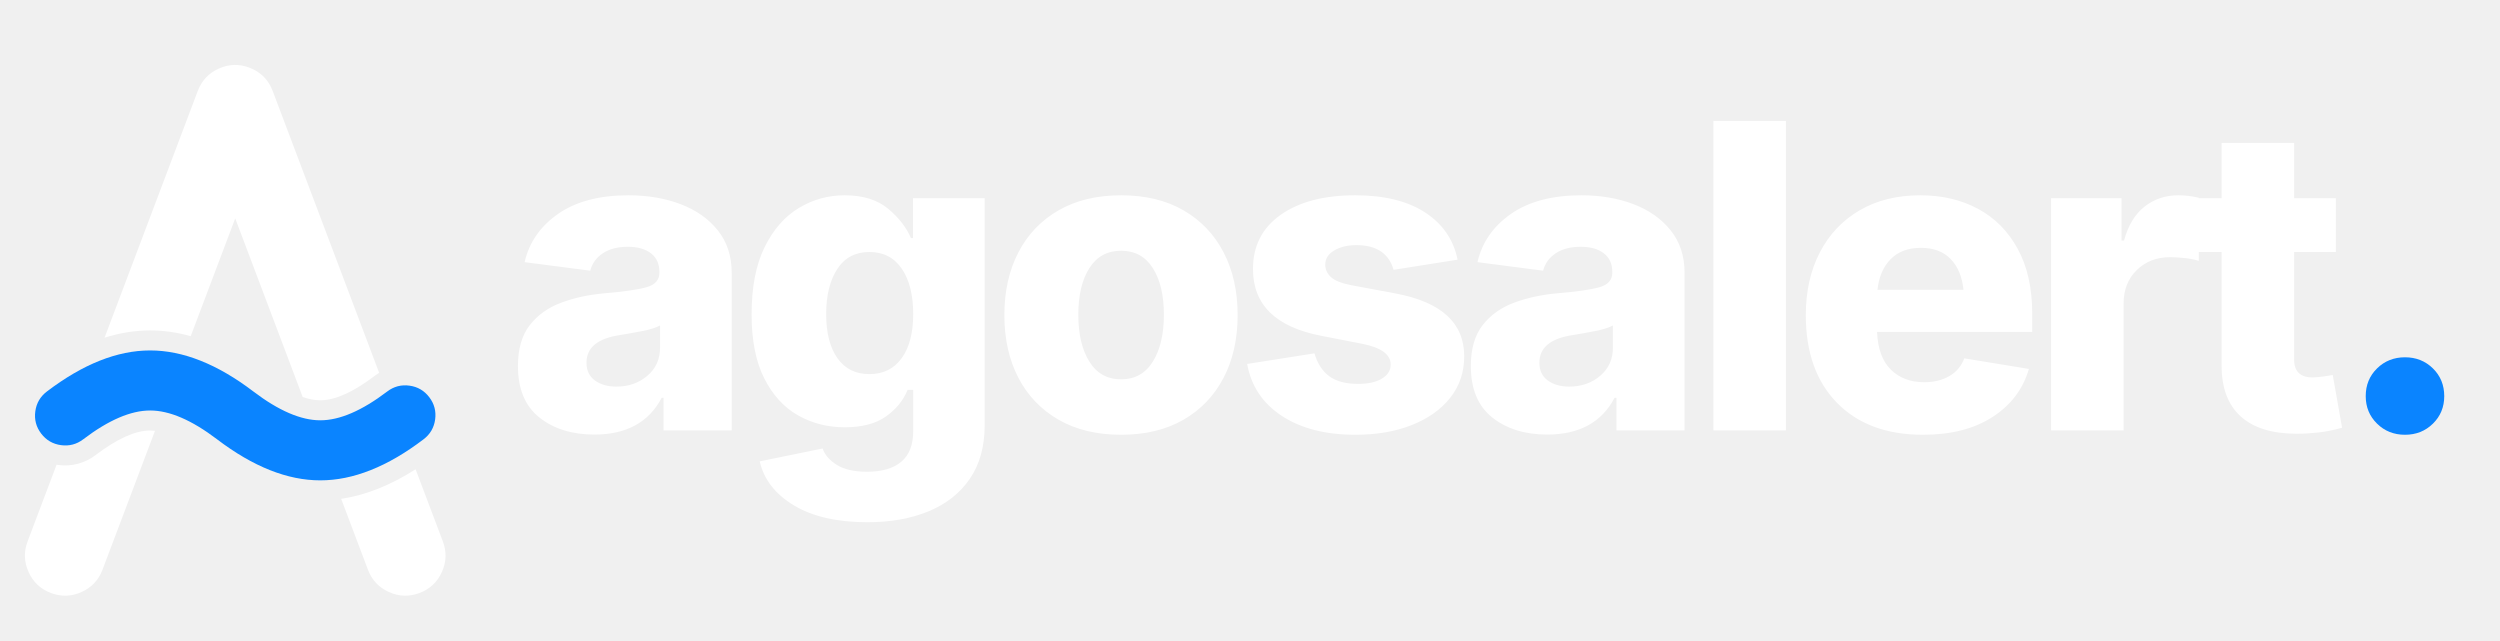
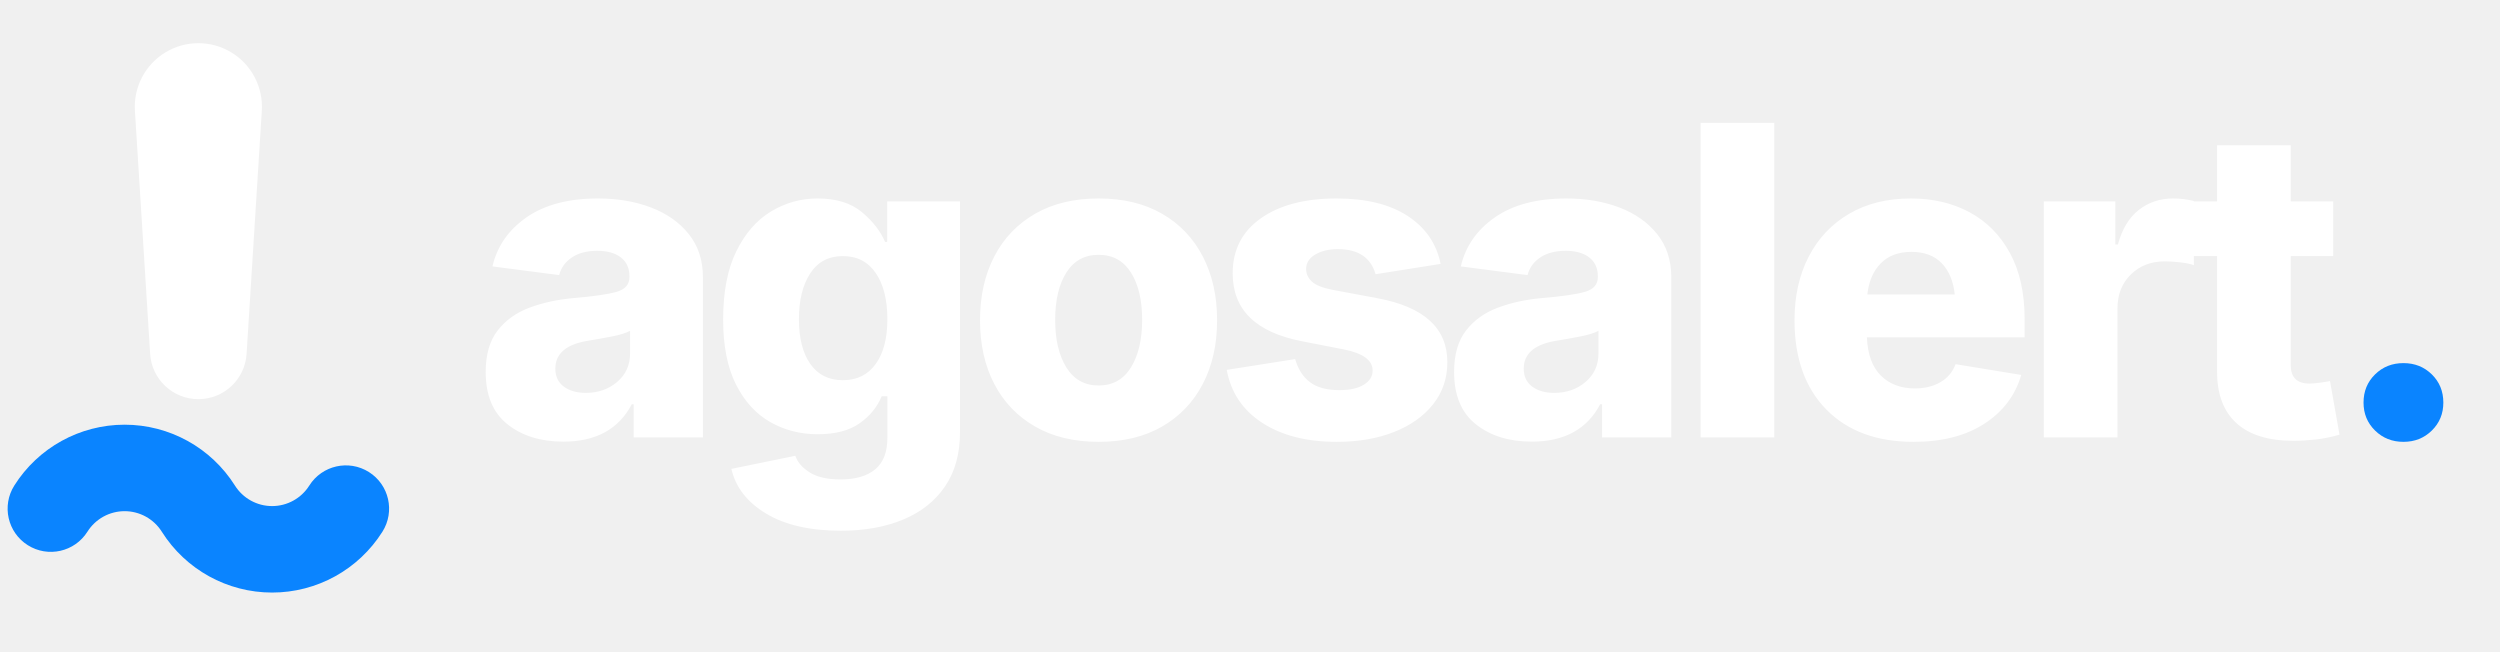
- <svg xmlns="http://www.w3.org/2000/svg" viewBox="34 0 999.04 256">
-   <path fill="#FFFFFF" d="M75.78 134.95 113.03 36.35Q115.37 30.15 121.41 27.42Q127.45 24.69 133.65 27.03Q140.41 29.59 142.97 36.35L185.51 148.97Q184.68 149.48 183.89 150.08Q170.9 159.96 162 159.96Q158.75 159.96 154.96 158.65L128 87.27L110.21 134.35Q102.02 132.04 94 132.04Q85 132.04 75.78 134.95ZM45.03 216.35 56.61 185.71Q56.95 185.77 57.31 185.82Q61.25 186.35 65.09 185.34Q68.94 184.33 72.11 181.92Q85.1 172.04 94 172.04Q94.95 172.04 95.94 172.15L74.97 227.65Q72.63 233.85 66.59 236.58Q60.55 239.31 54.35 236.97Q48.15 234.63 45.42 228.59Q42.69 222.55 45.03 216.35ZM200.08 187.53 210.97 216.35Q213.31 222.55 210.58 228.59Q207.85 234.63 201.65 236.97Q195.45 239.31 189.41 236.58Q183.37 233.85 181.03 227.65L170.34 199.35Q184.93 197.19 200.08 187.53Z" />
-   <path fill="#0A84FF" d="M52.74 156.45Q74.31 140.04 94 140.04Q113.69 140.04 135.26 156.45Q150.41 167.96 162 167.96Q173.59 167.96 188.74 156.45Q192.69 153.44 197.62 154.11Q202.54 154.78 205.55 158.74Q208.56 162.69 207.89 167.62Q207.22 172.54 203.26 175.55Q181.69 191.96 162 191.96Q142.31 191.96 120.74 175.55Q105.59 164.04 94 164.04Q82.41 164.04 67.26 175.55Q63.31 178.56 58.38 177.89Q53.46 177.22 50.45 173.26Q47.44 169.31 48.11 164.38Q48.78 159.46 52.74 156.45Z" />
+ <svg xmlns="http://www.w3.org/2000/svg" viewBox="50 0 983.04 256">
+   <path fill="#FFFFFF" d="M103.05 43.56A25 25 0 1 1 152.95 43.56L146.96 139.19A19 19 0 0 1 109.04 139.19Z" />
+   <path fill="#0A84FF" d="M55.62 190.93A51.28 51.28 0 0 1 142.38 190.93A17.28 17.28 0 0 0 171.62 190.93A17 17 0 0 1 200.38 209.07A51.28 51.28 0 0 1 113.62 209.07A17.28 17.28 0 0 0 84.38 209.07A17 17 0 0 1 55.62 190.93Z" />
  <path fill="#FFFFFF" d="M271.53 173.66Q258.16 173.66 249.57 166.85Q240.98 160.05 240.98 146.27Q240.98 135.97 245.71 129.92Q250.44 123.86 258.29 120.95Q266.13 118.04 275.51 117.21Q287.3 116.22 292.4 114.77Q297.51 113.31 297.51 109V108.67Q297.51 103.85 294.15 101.24Q290.79 98.62 284.89 98.62Q278.83 98.62 274.93 101.19Q271.03 103.77 269.87 108.17L243.64 104.76Q246.38 92.89 257.04 85.46Q267.71 78.04 285.14 78.04Q296.68 78.04 306.02 81.6Q315.36 85.17 320.88 92.1Q326.4 99.04 326.4 109V172H299.17V158.97H298.42Q290.7 173.66 271.53 173.66ZM280.33 154.49Q287.63 154.49 292.69 150.17Q297.76 145.85 297.76 138.96V130.08Q295.27 131.41 290.54 132.32Q285.8 133.24 281.74 133.9Q268.37 135.89 268.37 144.94Q268.37 149.59 271.73 152.04Q275.1 154.49 280.33 154.49ZM380.67 208.69Q362.49 208.69 351.28 201.97Q340.08 195.24 337.59 184.37L362.74 179.22Q363.98 182.96 368.34 185.74Q372.7 188.52 380.5 188.52Q389.39 188.52 394.16 184.53Q398.93 180.55 398.93 172.25V155.81H396.69Q394.12 162.12 388.02 166.44Q381.91 170.75 371.54 170.75Q361.33 170.75 352.9 165.98Q344.48 161.21 339.41 151.21Q334.35 141.2 334.35 125.6Q334.35 109.33 339.54 98.79Q344.73 88.25 353.19 83.14Q361.66 78.04 371.46 78.04Q382.5 78.04 388.93 83.43Q395.36 88.83 398.02 95.13H398.85V79.2H427.49V169.92Q427.49 182.71 421.55 191.34Q415.62 199.97 405.07 204.33Q394.53 208.69 380.67 208.69ZM381.42 149.5Q389.72 149.5 394.32 143.15Q398.93 136.8 398.93 125.52Q398.93 114.06 394.37 107.38Q389.8 100.7 381.42 100.7Q373.03 100.7 368.59 107.5Q364.15 114.31 364.15 125.52Q364.15 136.72 368.63 143.11Q373.12 149.5 381.42 149.5ZM482.01 173.74Q467.48 173.74 457.02 167.73Q446.56 161.71 440.96 150.96Q435.36 140.21 435.36 125.93Q435.36 111.65 440.96 100.86Q446.56 90.07 457.02 84.05Q467.48 78.04 482.01 78.04Q496.53 78.04 506.95 84.05Q517.37 90.07 522.97 100.86Q528.58 111.65 528.58 125.93Q528.58 140.21 522.97 150.96Q517.37 161.71 506.95 167.73Q496.53 173.74 482.01 173.74ZM482.01 151.58Q490.31 151.58 494.71 144.48Q499.11 137.39 499.11 125.76Q499.11 114.14 494.71 107.17Q490.31 100.2 482.01 100.2Q473.71 100.2 469.31 107.17Q464.91 114.14 464.91 125.76Q464.91 137.39 469.31 144.48Q473.71 151.58 482.01 151.58ZM575.63 173.74Q557.78 173.74 546.28 166.23Q534.79 158.72 532.38 145.44L559.28 141.2Q561.02 147.26 565.17 150.33Q569.32 153.41 576.71 153.41Q582.77 153.41 586.25 151.29Q589.74 149.17 589.74 145.69Q589.74 139.63 578.37 137.39L562.18 134.23Q534.71 129 534.71 107.5Q534.71 93.64 545.79 85.84Q556.87 78.04 575.55 78.04Q592.98 78.04 603.52 84.92Q614.06 91.81 616.47 103.77L590.9 107.83Q588.08 97.96 576.04 97.96Q570.81 97.96 567.2 100.07Q563.59 102.19 563.59 105.76Q563.59 108.58 565.83 110.7Q568.07 112.82 574.05 113.98L591.81 117.3Q619.12 122.44 619.12 142.37Q619.12 151.91 613.52 158.97Q607.92 166.02 598.12 169.88Q588.33 173.74 575.63 173.74ZM652.31 173.66Q638.95 173.66 630.36 166.85Q621.77 160.05 621.77 146.27Q621.77 135.97 626.5 129.92Q631.23 123.86 639.07 120.95Q646.92 118.04 656.3 117.21Q668.09 116.22 673.19 114.77Q678.3 113.31 678.3 109V108.67Q678.3 103.85 674.93 101.24Q671.57 98.62 665.68 98.62Q659.62 98.62 655.72 101.19Q651.82 103.77 650.65 108.17L624.42 104.76Q627.16 92.89 637.83 85.46Q648.5 78.04 665.93 78.04Q677.47 78.04 686.8 81.6Q696.14 85.17 701.66 92.1Q707.18 99.04 707.18 109V172H679.96V158.97H679.21Q671.49 173.66 652.31 173.66ZM661.11 154.49Q668.42 154.49 673.48 150.17Q678.54 145.85 678.54 138.96V130.08Q676.05 131.41 671.32 132.32Q666.59 133.24 662.52 133.9Q649.16 135.89 649.16 144.94Q649.16 149.59 652.52 152.04Q655.88 154.49 661.11 154.49ZM747.68 48.32V172H718.71V48.32ZM802.45 173.74Q780.62 173.74 768.12 161Q755.63 148.26 755.63 125.93Q755.63 111.65 761.24 100.86Q766.84 90.07 777.13 84.05Q787.42 78.04 801.37 78.04Q814.4 78.04 824.49 83.47Q834.57 88.91 840.34 99.49Q846.11 110.08 846.11 125.35V132.65H784.1Q784.52 142.7 789.62 147.72Q794.73 152.74 802.95 152.74Q808.76 152.74 812.99 150.29Q817.22 147.84 818.97 143.2L844.78 147.43Q841.3 159.47 830.3 166.6Q819.3 173.74 802.45 173.74ZM784.27 115.8H818.64Q817.81 107.92 813.49 103.48Q809.17 99.04 801.62 99.04Q793.98 99.04 789.54 103.56Q785.1 108.08 784.27 115.8ZM853.65 172V79.2H881.79V96.13H882.79Q885.28 87 891.05 82.52Q896.82 78.04 904.45 78.04Q908.69 78.04 912.67 79.03V104.27Q910.59 103.52 907.23 103.15Q903.87 102.77 901.21 102.77Q893.16 102.77 887.89 107.92Q882.62 113.06 882.62 121.37V172ZM967.44 79.2V100.7H950.76V143.61Q950.76 150.83 958.14 150.83Q959.64 150.83 962.34 150.46Q965.03 150.09 966.2 149.84L969.93 170.92Q965.03 172.33 960.47 172.83Q955.9 173.33 951.84 173.33Q937.06 173.33 929.42 166.4Q921.79 159.47 921.79 146.18V100.7H909.5V79.2H921.79V57.12H950.76V79.2Z" />
  <path fill="#0A84FF" d="M995.07 173.74Q988.43 173.74 983.91 169.3Q979.38 164.86 979.38 158.3Q979.38 151.66 983.91 147.22Q988.43 142.78 995.07 142.78Q1001.71 142.78 1006.23 147.22Q1010.76 151.66 1010.76 158.3Q1010.76 164.86 1006.23 169.3Q1001.71 173.74 995.07 173.74Z" />
</svg>
